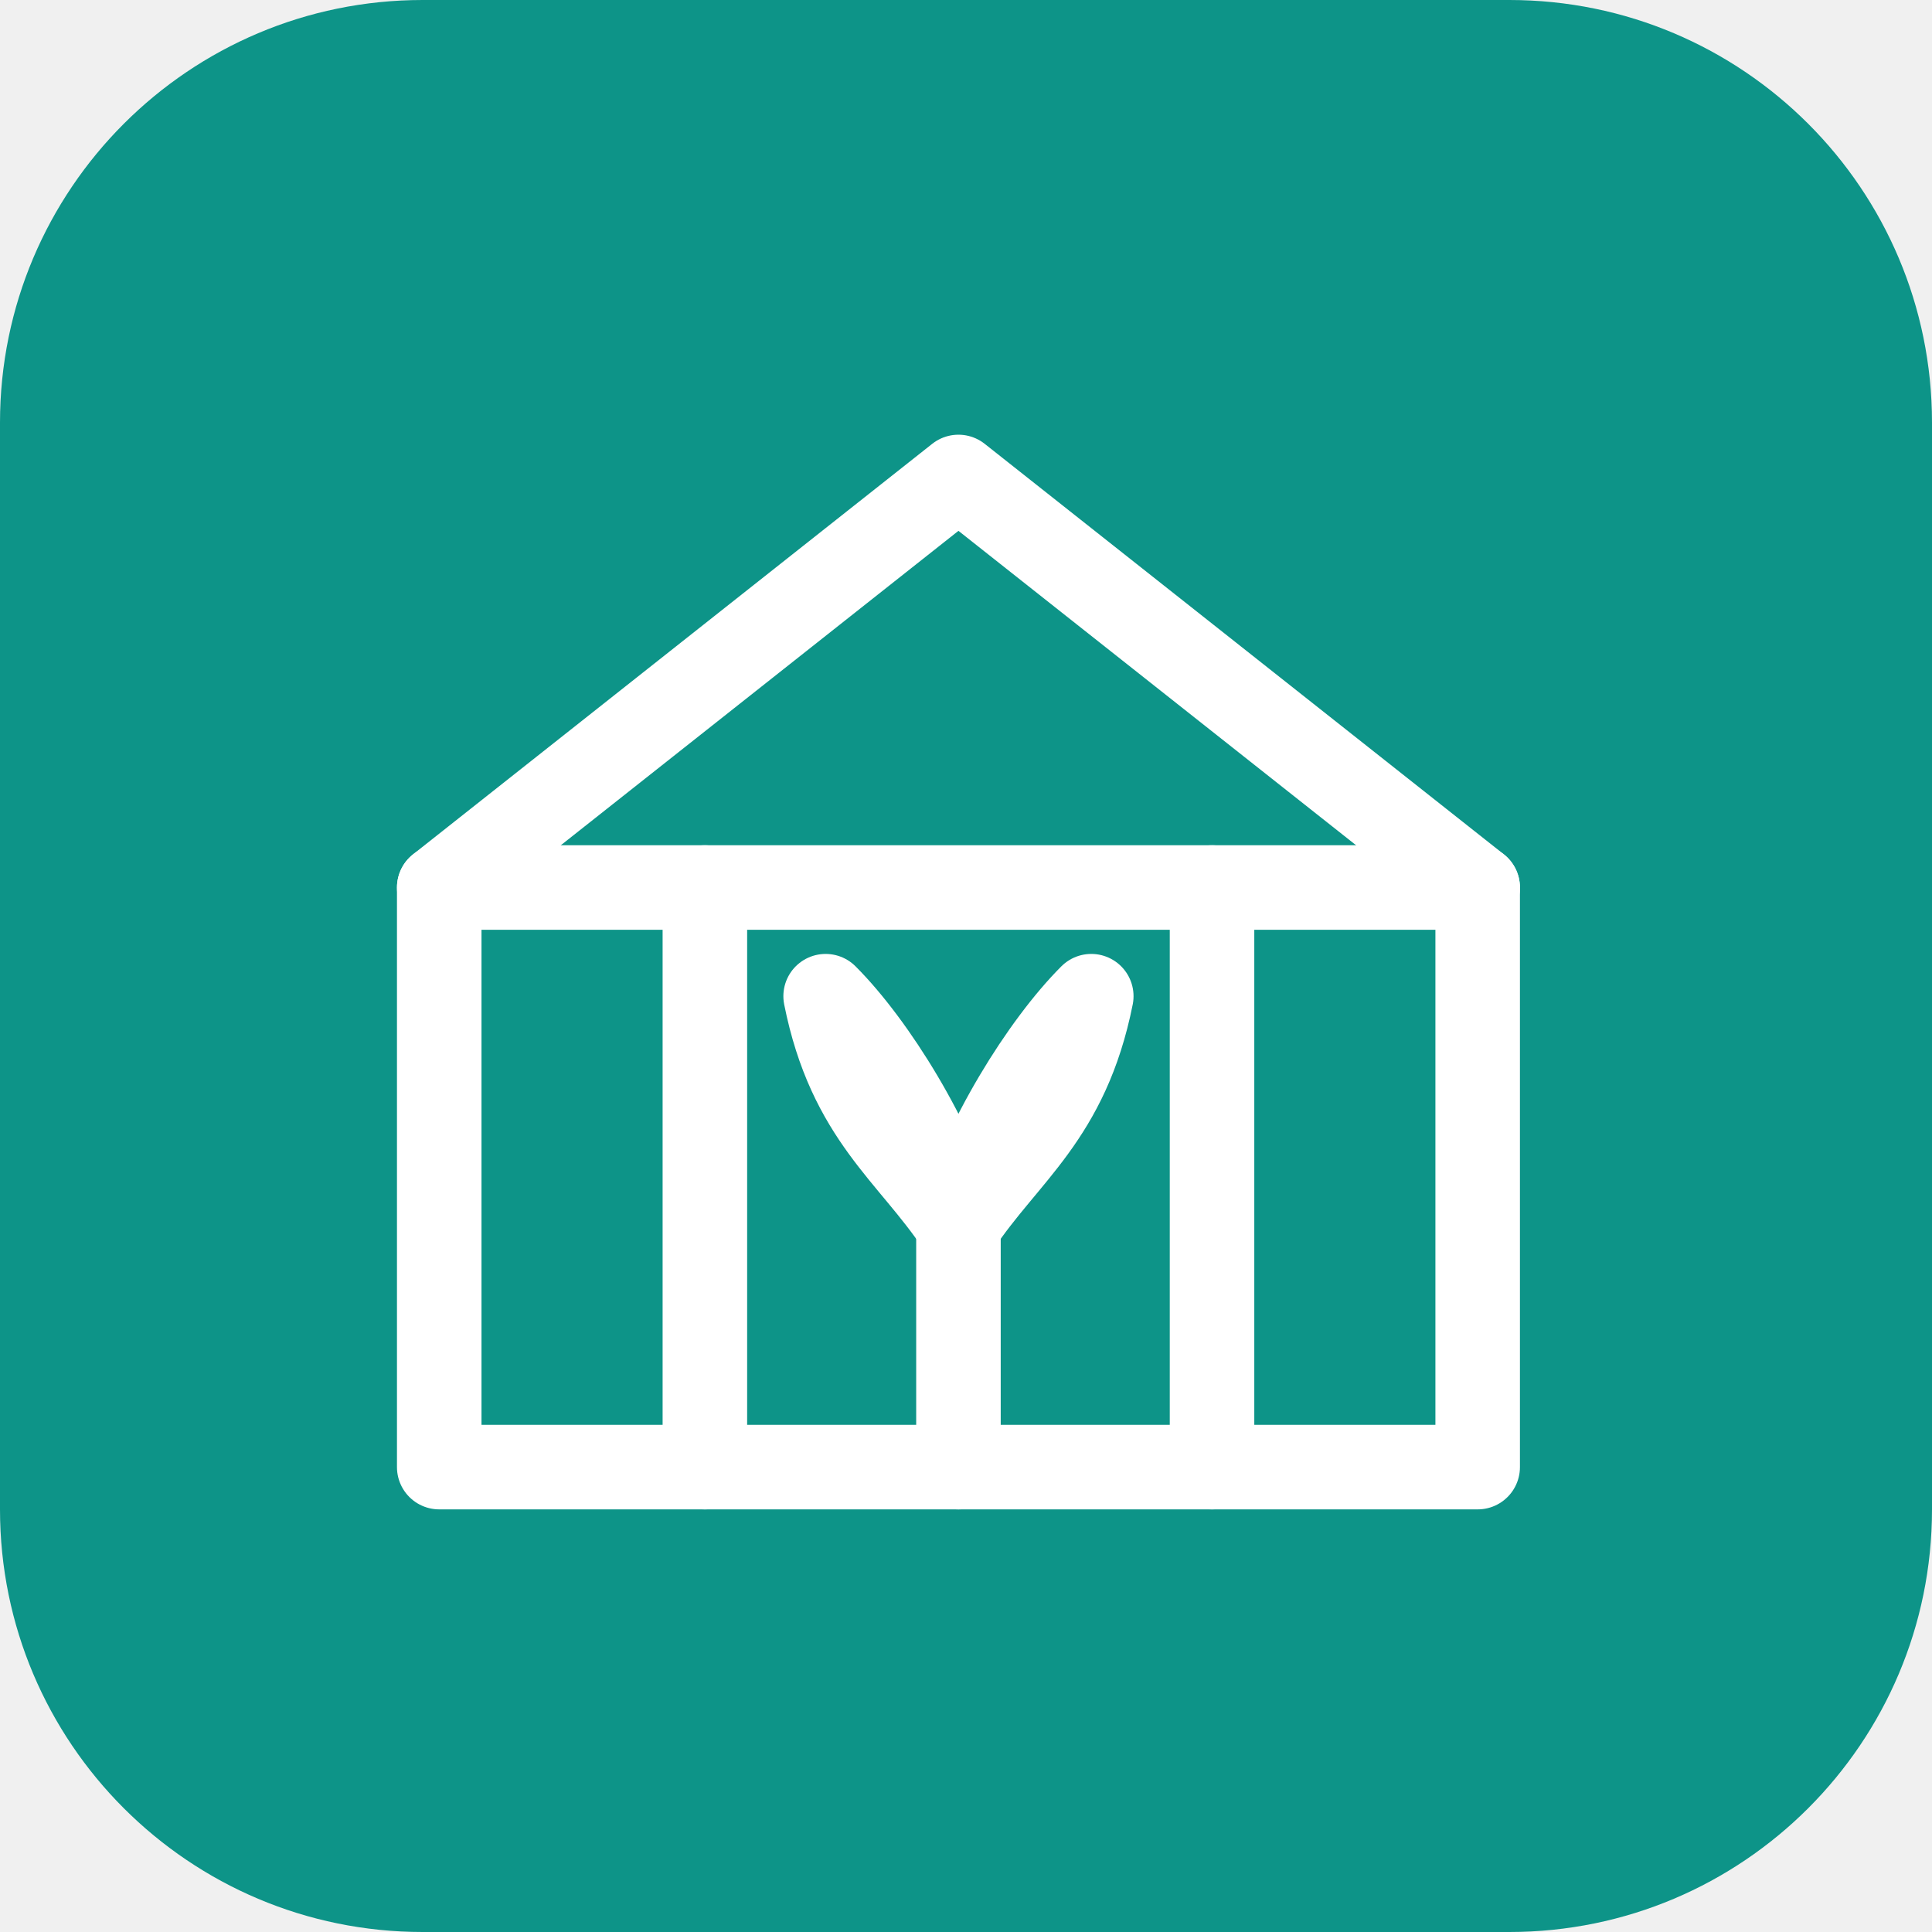
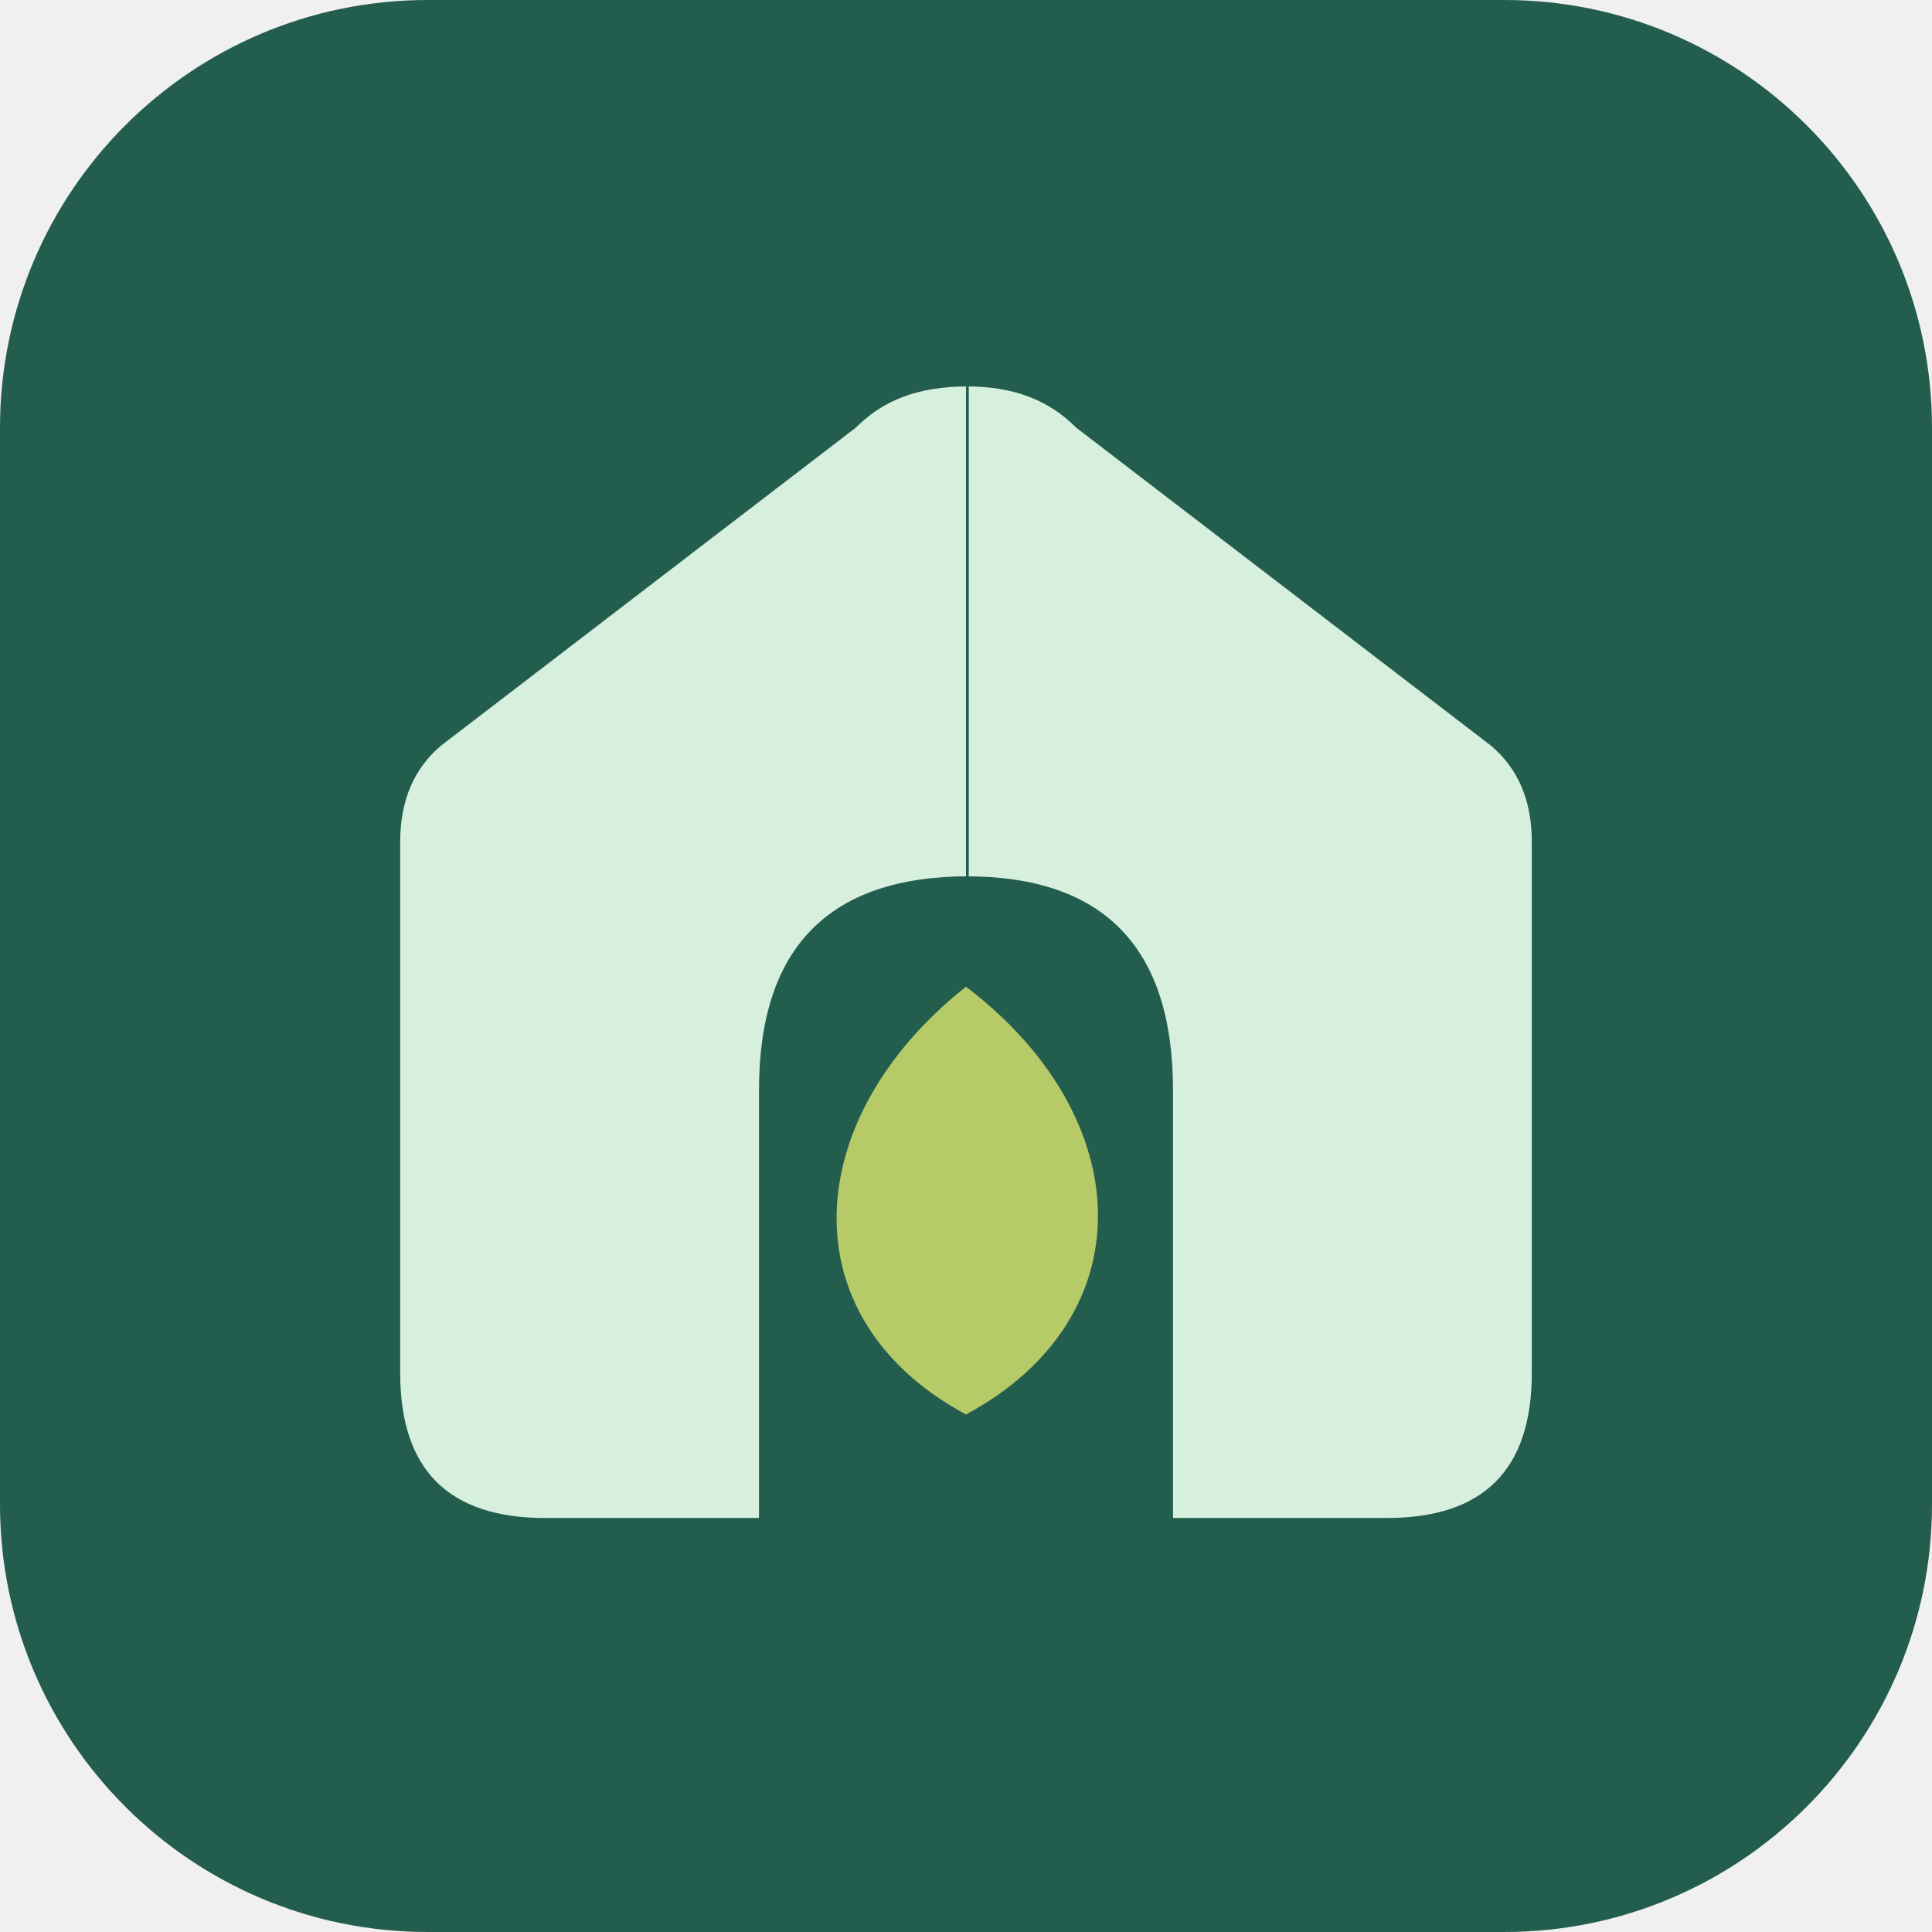
- <svg xmlns="http://www.w3.org/2000/svg" viewBox="0 0 128 128" role="img" aria-label="Greenhouse Bridge">
-   <rect x="0" y="0" width="128" height="128" rx="28" fill="#0D9488" />
-   <g transform="translate(11.5 14) scale(0.8)" fill="none" stroke="#ffffff" stroke-width="7" stroke-linecap="round" stroke-linejoin="round">
-     <path d="M22 104 L22 56 L65 22 L108 56 L108 104 Z" />
-     <path d="M22 56 L108 56" />
-     <path d="M44 56 L44 104" />
-     <path d="M86 56 L86 104" />
-     <path d="M65 104 L65 84" />
-     <path d="M65 84 C69 78 74 75 76 65 C72 69 67 77 65 84 Z" />
-     <path d="M65 84 C61 78 56 75 54 65 C58 69 63 77 65 84 Z" />
+ <svg xmlns="http://www.w3.org/2000/svg" viewBox="0 0 280 280" role="img" aria-label="Greenhouse">
+   <rect width="280" height="280" rx="62" fill="#235D4D" />
+   <g transform="translate(28 28)">
+     <path d="M112.4 28C105 28 100 30 96 34L36 80Q30 85 30 94V171Q30 192 51 192H82V130Q82 99 112.4 99Z M112 28C119 28 124 30 128 34L188 80Q194 85 194 94V171Q194 192 173 192H142V130Q142 99 112 99Z" fill="#D7EFDD" />
+     <path d="M112 177C86 163 88 134 112 115C137 134 138 163 112 177Z" fill="#B6CA68" />
  </g>
</svg>
